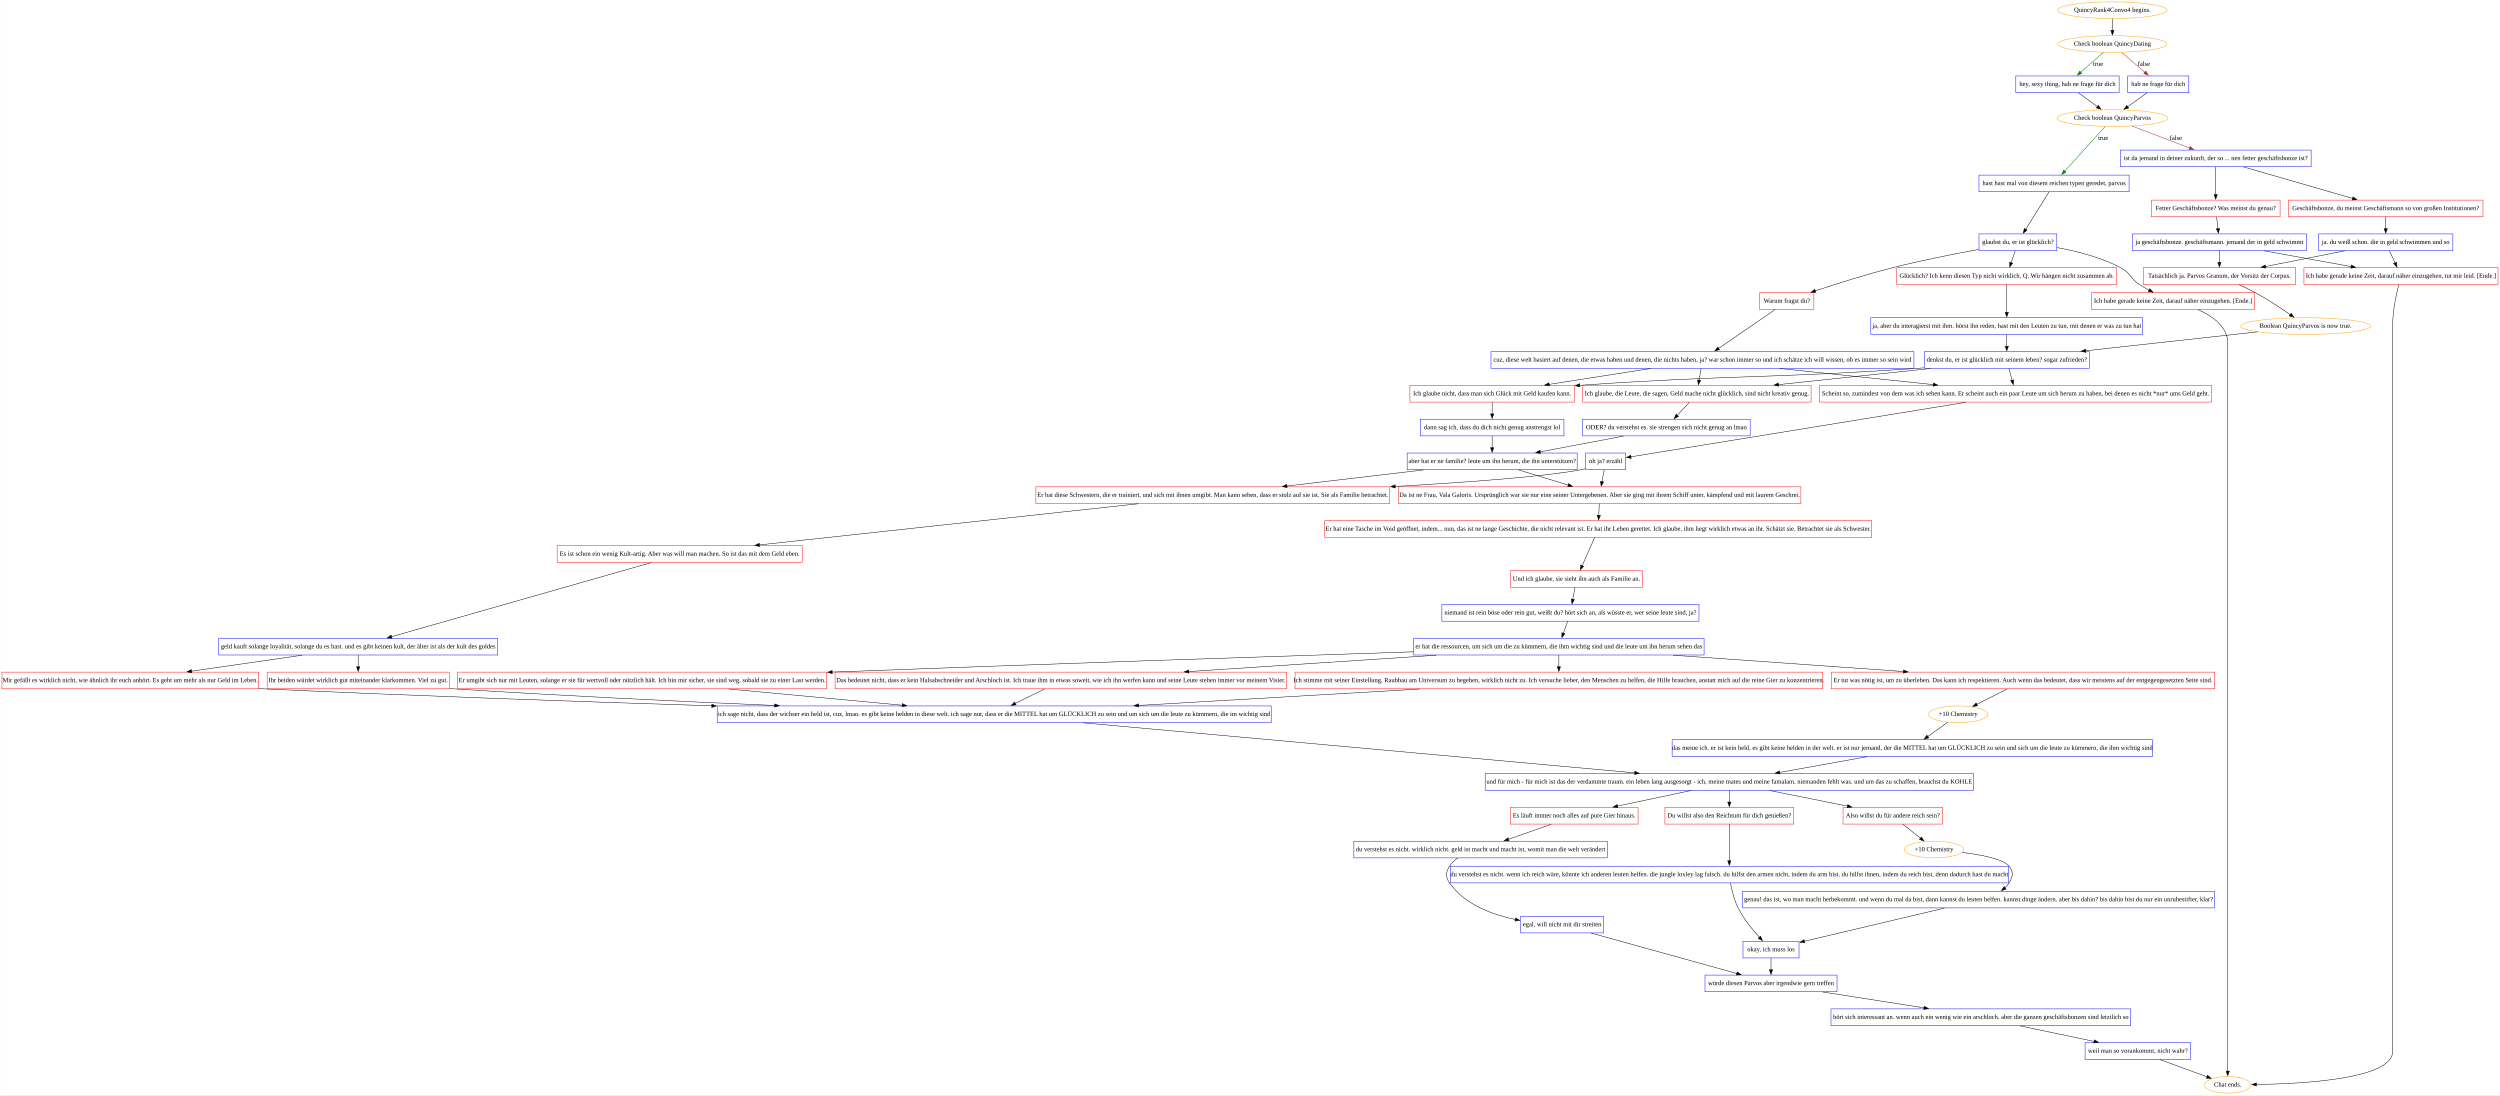
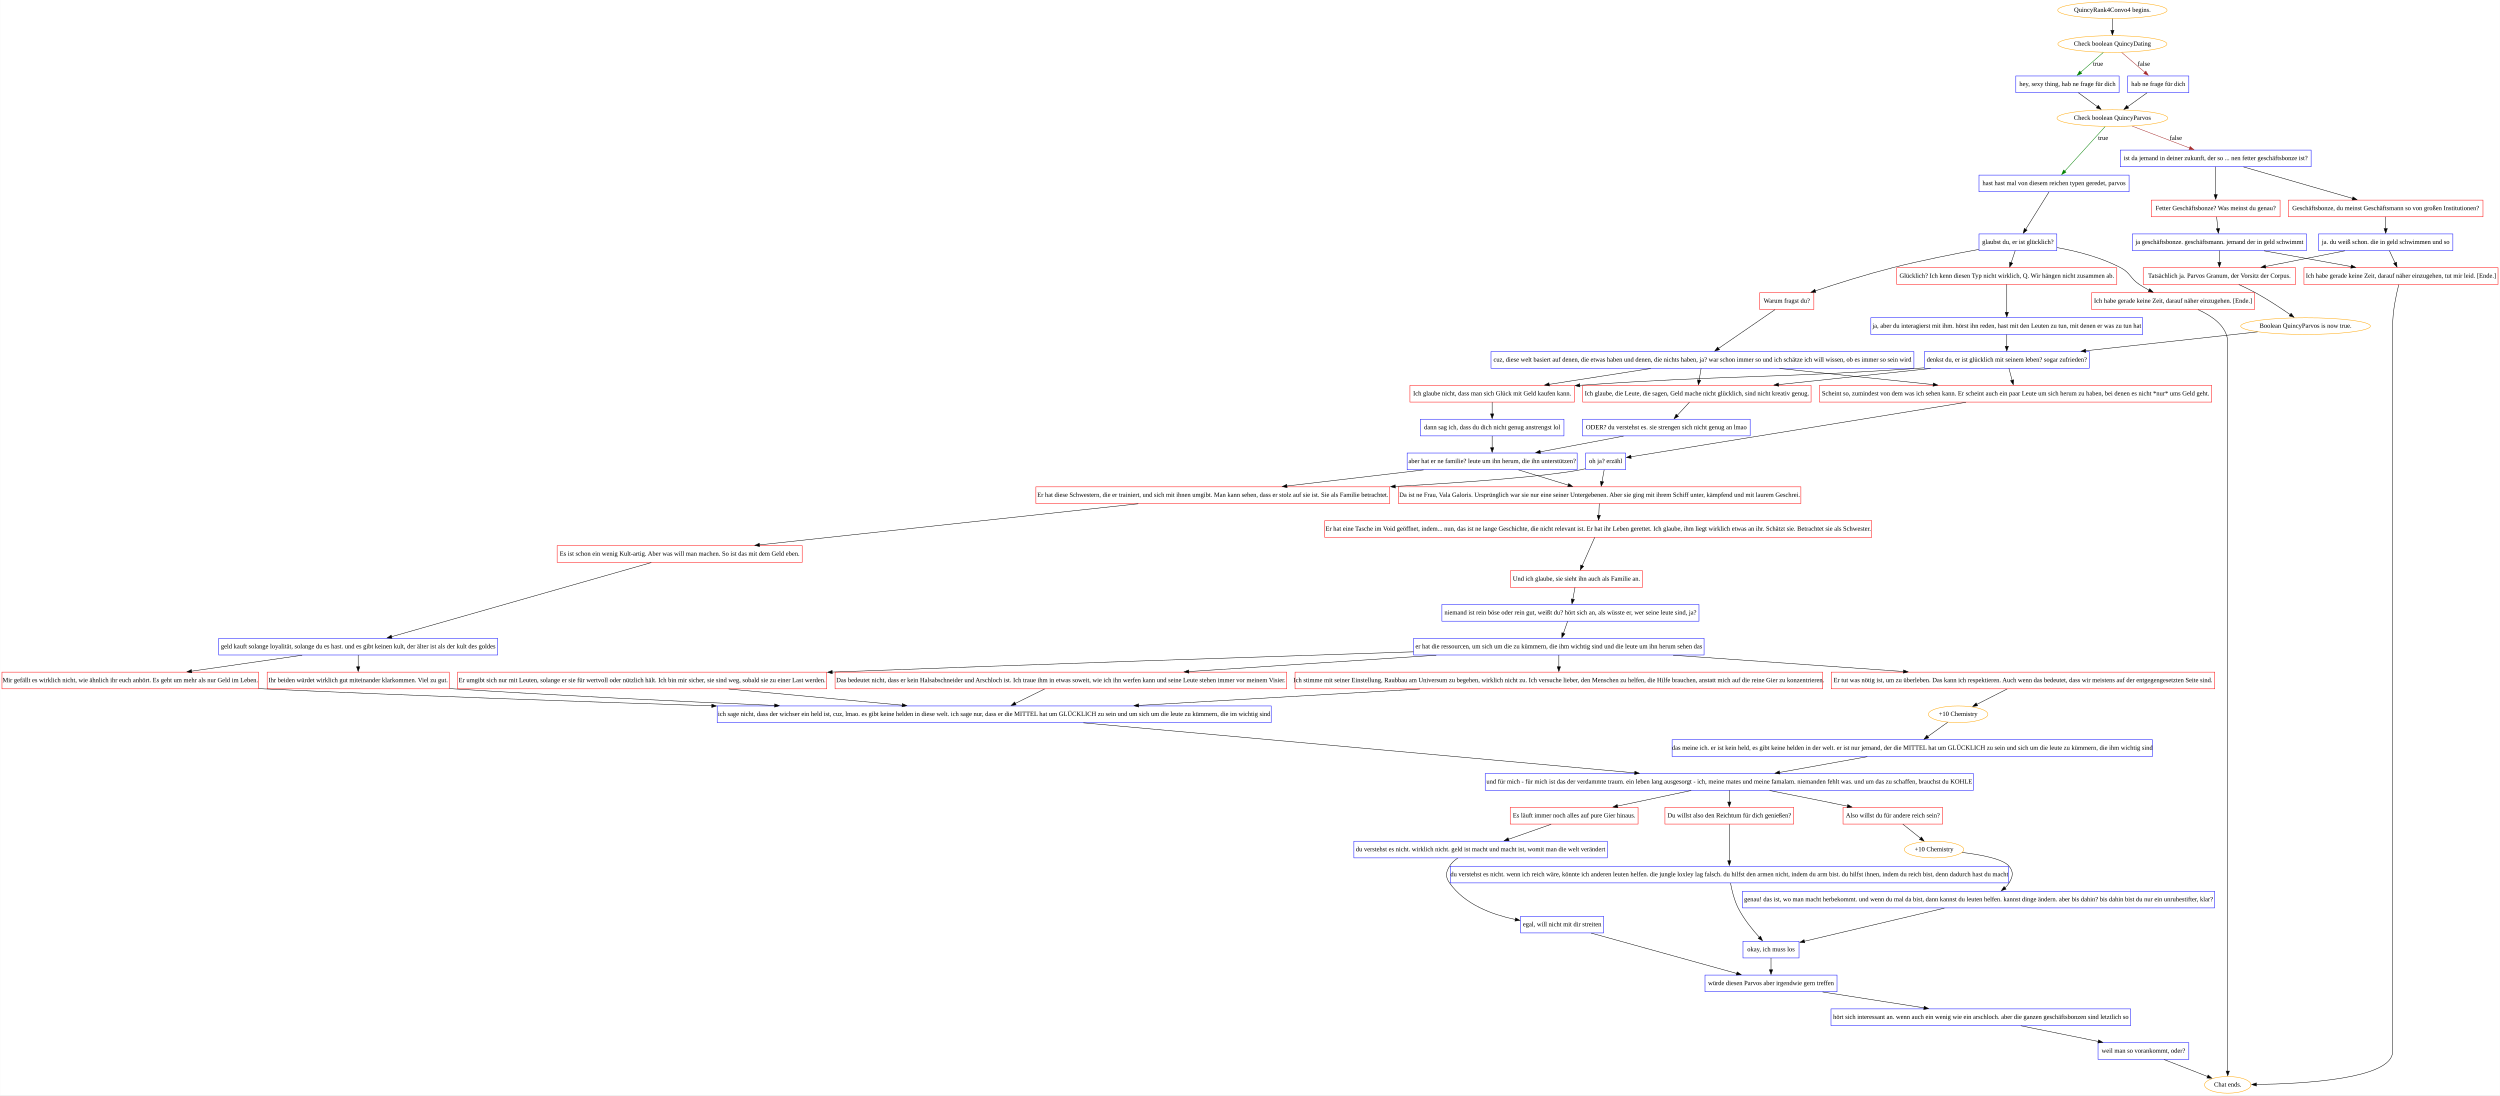
<svg xmlns="http://www.w3.org/2000/svg" width="5397pt" height="2364pt" viewBox="0.00 0.00 5396.50 2364.00">
  <g id="graph0" class="graph" transform="scale(1 1) rotate(0) translate(4 2360)">
    <polygon fill="white" stroke="none" points="-4,4 -4,-2360 5392.5,-2360 5392.5,4 -4,4" />
    <g id="node1" class="node">
      <ellipse fill="none" stroke="orange" cx="4556" cy="-2338" rx="118.08" ry="18" />
      <text text-anchor="middle" x="4556" y="-2334.3" font-family="Times New Roman,serif" font-size="14.00">QuincyRank4Convo4 begins.</text>
    </g>
    <g id="node2" class="node">
      <ellipse fill="none" stroke="orange" cx="4556" cy="-2265" rx="117.78" ry="18" />
      <text text-anchor="middle" x="4556" y="-2261.3" font-family="Times New Roman,serif" font-size="14.00">Check boolean QuincyDating</text>
    </g>
    <g id="edge1" class="edge">
      <path fill="none" stroke="black" d="M4556,-2319.81C4556,-2312.23 4556,-2303.1 4556,-2294.54" />
      <polygon fill="black" stroke="black" points="4559.5,-2294.54 4556,-2284.54 4552.5,-2294.54 4559.5,-2294.54" />
    </g>
    <g id="node3" class="node">
      <polygon fill="none" stroke="blue" points="4570.5,-2196 4347.5,-2196 4347.5,-2160 4570.5,-2160 4570.5,-2196" />
      <text text-anchor="middle" x="4459" y="-2174.3" font-family="Times New Roman,serif" font-size="14.00">hey, sexy thing, hab ne frage für dich</text>
    </g>
    <g id="edge2" class="edge">
      <path fill="none" stroke="green" d="M4536.37,-2246.8C4522.26,-2234.44 4503.04,-2217.59 4487.28,-2203.78" />
      <polygon fill="green" stroke="green" points="4489.9,-2201.42 4480.07,-2197.46 4485.29,-2206.69 4489.9,-2201.42" />
      <text text-anchor="middle" x="4525" y="-2217.8" font-family="Times New Roman,serif" font-size="14.00">true</text>
    </g>
    <g id="node4" class="node">
      <polygon fill="none" stroke="blue" points="4721,-2196 4589,-2196 4589,-2160 4721,-2160 4721,-2196" />
      <text text-anchor="middle" x="4655" y="-2174.3" font-family="Times New Roman,serif" font-size="14.00">hab ne frage für dich</text>
    </g>
    <g id="edge3" class="edge">
      <path fill="none" stroke="brown" d="M4576.03,-2246.8C4590.43,-2234.44 4610.06,-2217.59 4626.14,-2203.78" />
      <polygon fill="brown" stroke="brown" points="4628.2,-2206.62 4633.51,-2197.45 4623.64,-2201.31 4628.2,-2206.62" />
      <text text-anchor="middle" x="4624" y="-2217.8" font-family="Times New Roman,serif" font-size="14.00">false</text>
    </g>
    <g id="node5" class="node">
      <ellipse fill="none" stroke="orange" cx="4556" cy="-2105" rx="119.68" ry="18" />
      <text text-anchor="middle" x="4556" y="-2101.3" font-family="Times New Roman,serif" font-size="14.00">Check boolean QuincyParvos</text>
    </g>
    <g id="edge4" class="edge">
      <path fill="none" stroke="black" d="M4482.48,-2159.81C4494.87,-2150.74 4510.26,-2139.48 4523.76,-2129.6" />
      <polygon fill="black" stroke="black" points="4525.51,-2132.65 4531.51,-2123.92 4521.38,-2127 4525.51,-2132.65" />
    </g>
    <g id="edge5" class="edge">
      <path fill="none" stroke="black" d="M4630.78,-2159.63C4618.13,-2150.56 4602.47,-2139.33 4588.75,-2129.49" />
      <polygon fill="black" stroke="black" points="4591.02,-2126.81 4580.86,-2123.83 4586.94,-2132.5 4591.02,-2126.81" />
    </g>
    <g id="node6" class="node">
      <polygon fill="none" stroke="blue" points="4592,-1982 4268,-1982 4268,-1946 4592,-1946 4592,-1982" />
      <text text-anchor="middle" x="4430" y="-1960.3" font-family="Times New Roman,serif" font-size="14.00">hast hast mal von diesem reichen typen geredet, parvos</text>
    </g>
    <g id="edge6" class="edge">
      <path fill="none" stroke="green" d="M4540.3,-2086.68C4518.39,-2062.51 4478.51,-2018.51 4453.18,-1990.57" />
      <polygon fill="green" stroke="green" points="4455.83,-1988.28 4446.52,-1983.23 4450.64,-1992.99 4455.83,-1988.28" />
      <text text-anchor="middle" x="4536" y="-2057.8" font-family="Times New Roman,serif" font-size="14.00">true</text>
    </g>
    <g id="node7" class="node">
      <polygon fill="none" stroke="blue" points="4985,-2036 4573,-2036 4573,-2000 4985,-2000 4985,-2036" />
      <text text-anchor="middle" x="4779" y="-2014.3" font-family="Times New Roman,serif" font-size="14.00">ist da jemand in deiner zukunft, der so ... nen fetter geschäftsbonze ist?</text>
    </g>
    <g id="edge7" class="edge">
      <path fill="none" stroke="brown" d="M4598.73,-2087.71C4633.99,-2074.27 4684.3,-2055.1 4722.82,-2040.42" />
      <polygon fill="brown" stroke="brown" points="4723.83,-2043.77 4731.93,-2036.94 4721.34,-2037.23 4723.83,-2043.77" />
      <text text-anchor="middle" x="4693" y="-2057.8" font-family="Times New Roman,serif" font-size="14.00">false</text>
    </g>
    <g id="node8" class="node">
      <polygon fill="none" stroke="blue" points="4436,-1855 4268,-1855 4268,-1819 4436,-1819 4436,-1855" />
      <text text-anchor="middle" x="4352" y="-1833.3" font-family="Times New Roman,serif" font-size="14.00">glaubst du, er ist glücklich?</text>
    </g>
    <g id="edge8" class="edge">
      <path fill="none" stroke="black" d="M4419.15,-1945.62C4406.12,-1924.72 4384.08,-1889.42 4368.83,-1864.97" />
      <polygon fill="black" stroke="black" points="4371.82,-1863.15 4363.55,-1856.52 4365.88,-1866.85 4371.82,-1863.15" />
    </g>
    <g id="node9" class="node">
      <polygon fill="none" stroke="red" points="4918,-1928 4640,-1928 4640,-1892 4918,-1892 4918,-1928" />
      <text text-anchor="middle" x="4779" y="-1906.3" font-family="Times New Roman,serif" font-size="14.00">Fetter Geschäftsbonze? Was meinst du genau?</text>
    </g>
    <g id="edge9" class="edge">
      <path fill="none" stroke="black" d="M4779,-1999.97C4779,-1983.76 4779,-1959.06 4779,-1939.79" />
      <polygon fill="black" stroke="black" points="4782.5,-1939.85 4779,-1929.85 4775.5,-1939.85 4782.5,-1939.85" />
    </g>
    <g id="node10" class="node">
      <polygon fill="none" stroke="red" points="5356,-1928 4936,-1928 4936,-1892 5356,-1892 5356,-1928" />
      <text text-anchor="middle" x="5146" y="-1906.3" font-family="Times New Roman,serif" font-size="14.00">Geschäftsbonze, du meinst Geschäftsmann so von großen Institutionen?</text>
    </g>
    <g id="edge10" class="edge">
      <path fill="none" stroke="black" d="M4839.19,-1999.61C4903.76,-1980.97 5006.24,-1951.37 5074.77,-1931.57" />
      <polygon fill="black" stroke="black" points="5075.38,-1935.04 5084.02,-1928.9 5073.44,-1928.32 5075.38,-1935.04" />
    </g>
    <g id="node11" class="node">
      <polygon fill="none" stroke="red" points="4565.5,-1782 4090.5,-1782 4090.5,-1746 4565.5,-1746 4565.5,-1782" />
      <text text-anchor="middle" x="4328" y="-1760.3" font-family="Times New Roman,serif" font-size="14.00">Glücklich? Ich kenn diesen Typ nicht wirklich, Q. Wir hängen nicht zusammen ab.</text>
    </g>
    <g id="edge11" class="edge">
      <path fill="none" stroke="black" d="M4346.19,-1818.81C4343.54,-1810.96 4340.33,-1801.47 4337.35,-1792.66" />
      <polygon fill="black" stroke="black" points="4340.76,-1791.82 4334.24,-1783.46 4334.13,-1794.06 4340.76,-1791.82" />
    </g>
    <g id="node12" class="node">
      <polygon fill="none" stroke="red" points="3911.5,-1728 3794.5,-1728 3794.5,-1692 3911.5,-1692 3911.5,-1728" />
      <text text-anchor="middle" x="3853" y="-1706.3" font-family="Times New Roman,serif" font-size="14.00">Warum fragst du?</text>
    </g>
    <g id="edge12" class="edge">
      <path fill="none" stroke="black" d="M4267.56,-1821.54C4213.83,-1811.75 4142.95,-1797.77 4081,-1782 4024.03,-1767.5 3960.21,-1747.27 3914.62,-1732.12" />
      <polygon fill="black" stroke="black" points="3915.75,-1728.81 3905.16,-1728.96 3913.54,-1735.45 3915.75,-1728.81" />
    </g>
    <g id="node13" class="node">
      <polygon fill="none" stroke="red" points="4863,-1728 4511,-1728 4511,-1692 4863,-1692 4863,-1728" />
      <text text-anchor="middle" x="4687" y="-1706.3" font-family="Times New Roman,serif" font-size="14.00">Ich habe gerade keine Zeit, darauf näher einzugehen. [Ende.]</text>
    </g>
    <g id="edge13" class="edge">
      <path fill="none" stroke="black" d="M4436.42,-1825.53C4479.42,-1817.75 4531.47,-1804.45 4574,-1782 4595.15,-1770.83 4594.13,-1759.31 4614,-1746 4620.59,-1741.59 4627.82,-1737.42 4635.09,-1733.61" />
      <polygon fill="black" stroke="black" points="4636.61,-1736.76 4643.97,-1729.14 4633.47,-1730.5 4636.61,-1736.76" />
    </g>
    <g id="node14" class="node">
      <polygon fill="none" stroke="blue" points="4975,-1855 4599,-1855 4599,-1819 4975,-1819 4975,-1855" />
      <text text-anchor="middle" x="4787" y="-1833.3" font-family="Times New Roman,serif" font-size="14.00">ja geschäftsbonze. geschäftsmann. jemand der in geld schwimmt</text>
    </g>
    <g id="edge14" class="edge">
      <path fill="none" stroke="black" d="M4780.94,-1891.81C4781.8,-1884.14 4782.84,-1874.89 4783.82,-1866.24" />
      <polygon fill="black" stroke="black" points="4787.27,-1866.86 4784.91,-1856.53 4780.31,-1866.08 4787.27,-1866.86" />
    </g>
    <g id="node15" class="node">
      <polygon fill="none" stroke="blue" points="5291,-1855 5001,-1855 5001,-1819 5291,-1819 5291,-1855" />
      <text text-anchor="middle" x="5146" y="-1833.3" font-family="Times New Roman,serif" font-size="14.00">ja. du weiß schon. die in geld schwimmen und so</text>
    </g>
    <g id="edge15" class="edge">
      <path fill="none" stroke="black" d="M5146,-1891.81C5146,-1884.23 5146,-1875.1 5146,-1866.54" />
      <polygon fill="black" stroke="black" points="5149.5,-1866.54 5146,-1856.54 5142.5,-1866.54 5149.5,-1866.54" />
    </g>
    <g id="node16" class="node">
      <polygon fill="none" stroke="blue" points="4621.5,-1674 4034.5,-1674 4034.5,-1638 4621.5,-1638 4621.5,-1674" />
      <text text-anchor="middle" x="4328" y="-1652.3" font-family="Times New Roman,serif" font-size="14.00">ja, aber du interagierst mit ihm. hörst ihn reden, hast mit den Leuten zu tun, mit denen er was zu tun hat</text>
    </g>
    <g id="edge16" class="edge">
      <path fill="none" stroke="black" d="M4328,-1745.97C4328,-1729.76 4328,-1705.06 4328,-1685.79" />
      <polygon fill="black" stroke="black" points="4331.5,-1685.85 4328,-1675.85 4324.5,-1685.85 4331.5,-1685.85" />
    </g>
    <g id="node17" class="node">
      <polygon fill="none" stroke="blue" points="4127.5,-1601 3214.5,-1601 3214.5,-1565 4127.5,-1565 4127.5,-1601" />
      <text text-anchor="middle" x="3671" y="-1579.3" font-family="Times New Roman,serif" font-size="14.00">cuz, diese welt basiert auf denen, die etwas haben und denen, die nichts haben, ja? war schon immer so und ich schätze ich will wissen, ob es immer so sein wird</text>
    </g>
    <g id="edge17" class="edge">
      <path fill="none" stroke="black" d="M3827.69,-1691.62C3795.86,-1669.76 3741.07,-1632.13 3705.45,-1607.66" />
      <polygon fill="black" stroke="black" points="3707.86,-1605.07 3697.63,-1602.29 3703.89,-1610.84 3707.86,-1605.07" />
    </g>
    <g id="node18" class="node">
      <ellipse fill="none" stroke="orange" cx="4805" cy="-18" rx="50.09" ry="18" />
      <text text-anchor="middle" x="4805" y="-14.3" font-family="Times New Roman,serif" font-size="14.00">Chat ends.</text>
    </g>
    <g id="edge18" class="edge">
      <path fill="none" stroke="black" d="M4740.82,-1691.52C4771.94,-1677.67 4805,-1654.77 4805,-1620 4805,-1620 4805,-1620 4805,-90 4805,-76.08 4805,-60.63 4805,-47.7" />
      <polygon fill="black" stroke="black" points="4808.5,-47.73 4805,-37.73 4801.5,-47.73 4808.5,-47.73" />
    </g>
    <g id="node19" class="node">
      <polygon fill="none" stroke="red" points="4951.5,-1782 4622.5,-1782 4622.5,-1746 4951.5,-1746 4951.5,-1782" />
      <text text-anchor="middle" x="4787" y="-1760.3" font-family="Times New Roman,serif" font-size="14.00">Tatsächlich ja. Parvos Granum, der Vorsitz der Corpus.</text>
    </g>
    <g id="edge19" class="edge">
      <path fill="none" stroke="black" d="M4787,-1818.81C4787,-1811.23 4787,-1802.1 4787,-1793.54" />
      <polygon fill="black" stroke="black" points="4790.5,-1793.54 4787,-1783.54 4783.5,-1793.54 4790.5,-1793.54" />
    </g>
    <g id="node20" class="node">
      <polygon fill="none" stroke="red" points="5388.5,-1782 4969.5,-1782 4969.5,-1746 5388.5,-1746 5388.5,-1782" />
      <text text-anchor="middle" x="5179" y="-1760.3" font-family="Times New Roman,serif" font-size="14.00">Ich habe gerade keine Zeit, darauf näher einzugehen, tut mir leid. [Ende.]</text>
    </g>
    <g id="edge20" class="edge">
      <path fill="none" stroke="black" d="M4883.4,-1818.54C4940.37,-1808.22 5012.62,-1795.13 5071.44,-1784.48" />
      <polygon fill="black" stroke="black" points="5071.93,-1787.95 5081.15,-1782.72 5070.68,-1781.06 5071.93,-1787.95" />
    </g>
    <g id="edge21" class="edge">
      <path fill="none" stroke="black" d="M5057.72,-1818.54C5005.87,-1808.29 4940.19,-1795.3 4886.51,-1784.68" />
      <polygon fill="black" stroke="black" points="4887.22,-1781.25 4876.74,-1782.75 4885.87,-1788.12 4887.22,-1781.25" />
    </g>
    <g id="edge22" class="edge">
      <path fill="none" stroke="black" d="M5153.99,-1818.81C5157.68,-1810.88 5162.15,-1801.26 5166.28,-1792.36" />
      <polygon fill="black" stroke="black" points="5169.41,-1793.94 5170.45,-1783.4 5163.06,-1790.99 5169.41,-1793.94" />
    </g>
    <g id="node21" class="node">
      <polygon fill="none" stroke="blue" points="4506,-1601 4150,-1601 4150,-1565 4506,-1565 4506,-1601" />
      <text text-anchor="middle" x="4328" y="-1579.3" font-family="Times New Roman,serif" font-size="14.00">denkst du, er ist glücklich mit seinem leben? sogar zufrieden?</text>
    </g>
    <g id="edge23" class="edge">
      <path fill="none" stroke="black" d="M4328,-1637.81C4328,-1630.23 4328,-1621.1 4328,-1612.54" />
      <polygon fill="black" stroke="black" points="4331.5,-1612.54 4328,-1602.54 4324.5,-1612.54 4331.5,-1612.54" />
    </g>
    <g id="node22" class="node">
      <polygon fill="none" stroke="red" points="3394.5,-1528 3039.5,-1528 3039.5,-1492 3394.5,-1492 3394.5,-1528" />
      <text text-anchor="middle" x="3217" y="-1506.3" font-family="Times New Roman,serif" font-size="14.00">Ich glaube nicht, dass man sich Glück mit Geld kaufen kann.</text>
    </g>
    <g id="edge24" class="edge">
      <path fill="none" stroke="black" d="M3559.36,-1564.54C3492.83,-1554.14 3408.3,-1540.92 3339.88,-1530.22" />
      <polygon fill="black" stroke="black" points="3340.52,-1526.77 3330.1,-1528.69 3339.44,-1533.69 3340.52,-1526.77" />
    </g>
    <g id="node23" class="node">
      <polygon fill="none" stroke="red" points="3905.5,-1528 3412.5,-1528 3412.5,-1492 3905.5,-1492 3905.5,-1528" />
      <text text-anchor="middle" x="3659" y="-1506.3" font-family="Times New Roman,serif" font-size="14.00">Ich glaube, die Leute, die sagen, Geld mache nicht glücklich, sind nicht kreativ genug.</text>
    </g>
    <g id="edge25" class="edge">
      <path fill="none" stroke="black" d="M3668.1,-1564.81C3666.8,-1557.14 3665.24,-1547.89 3663.77,-1539.24" />
      <polygon fill="black" stroke="black" points="3667.25,-1538.8 3662.13,-1529.52 3660.35,-1539.96 3667.25,-1538.8" />
    </g>
    <g id="node24" class="node">
      <polygon fill="none" stroke="red" points="4770.5,-1528 3923.5,-1528 3923.5,-1492 4770.5,-1492 4770.5,-1528" />
      <text text-anchor="middle" x="4347" y="-1506.3" font-family="Times New Roman,serif" font-size="14.00">Scheint so, zumindest von dem was ich sehen kann. Er scheint auch ein paar Leute um sich herum zu haben, bei denen es nicht *nur* ums Geld geht.</text>
    </g>
    <g id="edge26" class="edge">
      <path fill="none" stroke="black" d="M3837.23,-1564.54C3937.94,-1553.96 4066.34,-1540.48 4169.09,-1529.69" />
      <polygon fill="black" stroke="black" points="4169.44,-1533.17 4179.02,-1528.64 4168.71,-1526.21 4169.44,-1533.17" />
    </g>
    <g id="node25" class="node">
      <ellipse fill="none" stroke="orange" cx="4973" cy="-1656" rx="139.98" ry="18" />
      <text text-anchor="middle" x="4973" y="-1652.3" font-family="Times New Roman,serif" font-size="14.00">Boolean QuincyParvos is now true.</text>
    </g>
    <g id="edge27" class="edge">
      <path fill="none" stroke="black" d="M4828.89,-1745.68C4840.75,-1740.38 4853.55,-1734.28 4865,-1728 4890.99,-1713.75 4918.91,-1695.3 4939.85,-1680.78" />
      <polygon fill="black" stroke="black" points="4941.81,-1683.68 4948,-1675.08 4937.8,-1677.95 4941.81,-1683.68" />
    </g>
    <g id="edge28" class="edge">
      <path fill="none" stroke="black" d="M5174.18,-1745.52C5168.84,-1724.64 5161,-1688.55 5161,-1657 5161,-1657 5161,-1657 5161,-90 5161,-30.68 4968.51,-20.21 4866.61,-18.82" />
      <polygon fill="black" stroke="black" points="4866.8,-15.32 4856.76,-18.72 4866.73,-22.32 4866.8,-15.32" />
    </g>
    <g id="edge29" class="edge">
      <path fill="none" stroke="black" d="M4149.59,-1565.9C4145.35,-1565.59 4141.15,-1565.29 4137,-1565 3814.81,-1542.55 3730.7,-1550.9 3405.85,-1528.18" />
      <polygon fill="black" stroke="black" points="3406.42,-1524.72 3396.2,-1527.5 3405.93,-1531.7 3406.42,-1524.72" />
    </g>
    <g id="edge30" class="edge">
      <path fill="none" stroke="black" d="M4163.49,-1564.54C4063.83,-1553.96 3936.75,-1540.48 3835.07,-1529.69" />
      <polygon fill="black" stroke="black" points="3835.57,-1526.22 3825.25,-1528.64 3834.83,-1533.18 3835.57,-1526.22" />
    </g>
    <g id="edge31" class="edge">
      <path fill="none" stroke="black" d="M4332.6,-1564.81C4334.68,-1557.05 4337.18,-1547.68 4339.52,-1538.95" />
      <polygon fill="black" stroke="black" points="4342.85,-1540.06 4342.05,-1529.49 4336.09,-1538.25 4342.85,-1540.06" />
    </g>
    <g id="node26" class="node">
      <polygon fill="none" stroke="blue" points="3372,-1455 3062,-1455 3062,-1419 3372,-1419 3372,-1455" />
      <text text-anchor="middle" x="3217" y="-1433.3" font-family="Times New Roman,serif" font-size="14.00">dann sag ich, dass du dich nicht genug anstrengst lol</text>
    </g>
    <g id="edge32" class="edge">
      <path fill="none" stroke="black" d="M3217,-1491.81C3217,-1484.23 3217,-1475.1 3217,-1466.54" />
      <polygon fill="black" stroke="black" points="3220.5,-1466.54 3217,-1456.54 3213.5,-1466.54 3220.5,-1466.54" />
    </g>
    <g id="node27" class="node">
      <polygon fill="none" stroke="blue" points="3774,-1455 3412,-1455 3412,-1419 3774,-1419 3774,-1455" />
      <text text-anchor="middle" x="3593" y="-1433.3" font-family="Times New Roman,serif" font-size="14.00">ODER? du verstehst es. sie strengen sich nicht genug an lmao</text>
    </g>
    <g id="edge33" class="edge">
      <path fill="none" stroke="black" d="M3643.02,-1491.81C3635.08,-1483.27 3625.32,-1472.77 3616.54,-1463.32" />
      <polygon fill="black" stroke="black" points="3619.23,-1461.08 3609.86,-1456.14 3614.11,-1465.84 3619.23,-1461.08" />
    </g>
    <g id="node28" class="node">
      <polygon fill="none" stroke="blue" points="3505,-1382 3419,-1382 3419,-1346 3505,-1346 3505,-1382" />
      <text text-anchor="middle" x="3462" y="-1360.3" font-family="Times New Roman,serif" font-size="14.00">oh ja? erzähl</text>
    </g>
    <g id="edge34" class="edge">
      <path fill="none" stroke="black" d="M4239.81,-1491.56C4049.61,-1460.61 3659.63,-1397.16 3516.36,-1373.84" />
      <polygon fill="black" stroke="black" points="3517.2,-1370.44 3506.76,-1372.28 3516.07,-1377.34 3517.2,-1370.44" />
    </g>
    <g id="edge35" class="edge">
      <path fill="none" stroke="black" d="M4869.37,-1643.59C4769.33,-1632.58 4616.08,-1615.71 4498.13,-1602.73" />
      <polygon fill="black" stroke="black" points="4498.66,-1599.26 4488.33,-1601.65 4497.89,-1606.22 4498.66,-1599.26" />
    </g>
    <g id="node29" class="node">
      <polygon fill="none" stroke="blue" points="3400.5,-1382 3033.5,-1382 3033.5,-1346 3400.5,-1346 3400.5,-1382" />
      <text text-anchor="middle" x="3217" y="-1360.3" font-family="Times New Roman,serif" font-size="14.00">aber hat er ne familie? leute um ihn herum, die ihn unterstützen?</text>
    </g>
    <g id="edge36" class="edge">
      <path fill="none" stroke="black" d="M3217,-1418.81C3217,-1411.23 3217,-1402.1 3217,-1393.54" />
      <polygon fill="black" stroke="black" points="3220.5,-1393.54 3217,-1383.54 3213.5,-1393.54 3220.5,-1393.54" />
    </g>
    <g id="edge37" class="edge">
      <path fill="none" stroke="black" d="M3500.54,-1418.54C3446.01,-1408.24 3376.87,-1395.19 3320.52,-1384.55" />
      <polygon fill="black" stroke="black" points="3321.39,-1381.15 3310.92,-1382.73 3320.09,-1388.03 3321.39,-1381.15" />
    </g>
    <g id="node30" class="node">
      <polygon fill="none" stroke="red" points="3883.5,-1309 3014.5,-1309 3014.5,-1273 3883.5,-1273 3883.5,-1309" />
      <text text-anchor="middle" x="3449" y="-1287.3" font-family="Times New Roman,serif" font-size="14.00">Da ist ne Frau, Vala Galoris. Ursprünglich war sie nur eine seiner Untergebenen. Aber sie ging mit ihrem Schiff unter, kämpfend und mit laurem Geschrei.</text>
    </g>
    <g id="edge38" class="edge">
      <path fill="none" stroke="black" d="M3458.85,-1345.81C3457.45,-1338.14 3455.75,-1328.89 3454.17,-1320.24" />
      <polygon fill="black" stroke="black" points="3457.63,-1319.72 3452.39,-1310.52 3450.75,-1320.98 3457.63,-1319.72" />
    </g>
    <g id="node31" class="node">
      <polygon fill="none" stroke="red" points="2996,-1309 2232,-1309 2232,-1273 2996,-1273 2996,-1309" />
      <text text-anchor="middle" x="2614" y="-1287.3" font-family="Times New Roman,serif" font-size="14.00">Er hat diese Schwestern, die er trainiert, und sich mit ihnen umgibt. Man kann sehen, dass er stolz auf sie ist. Sie als Familie betrachtet.</text>
    </g>
    <g id="edge39" class="edge">
      <path fill="none" stroke="black" d="M3418.54,-1348.14C3415.34,-1347.33 3412.13,-1346.6 3409,-1346 3332,-1331.26 3167.34,-1318.99 3007.75,-1309.89" />
      <polygon fill="black" stroke="black" points="3007.96,-1306.39 2997.78,-1309.32 3007.56,-1313.38 3007.96,-1306.39" />
    </g>
    <g id="edge40" class="edge">
      <path fill="none" stroke="black" d="M3274.05,-1345.54C3306.5,-1335.61 3347.32,-1323.12 3381.37,-1312.7" />
      <polygon fill="black" stroke="black" points="3382.18,-1316.11 3390.72,-1309.83 3380.14,-1309.41 3382.18,-1316.11" />
    </g>
    <g id="edge41" class="edge">
      <path fill="none" stroke="black" d="M3068.72,-1345.54C2979.25,-1335.01 2865.28,-1321.59 2773.82,-1310.82" />
      <polygon fill="black" stroke="black" points="2774.34,-1307.35 2764,-1309.66 2773.52,-1314.31 2774.34,-1307.35" />
    </g>
    <g id="node32" class="node">
      <polygon fill="none" stroke="red" points="4036.5,-1236 2855.5,-1236 2855.5,-1200 4036.5,-1200 4036.5,-1236" />
      <text text-anchor="middle" x="3446" y="-1214.3" font-family="Times New Roman,serif" font-size="14.00">Er hat eine Tasche im Void geöffnet, indem... nun, das ist ne lange Geschichte, die nicht relevant ist. Er hat ihr Leben gerettet. Ich glaube, ihm liegt wirklich etwas an ihr. Schätzt sie. Betrachtet sie als Schwester.</text>
    </g>
    <g id="edge42" class="edge">
      <path fill="none" stroke="black" d="M3448.27,-1272.81C3447.95,-1265.14 3447.56,-1255.89 3447.19,-1247.24" />
      <polygon fill="black" stroke="black" points="3450.7,-1247.38 3446.78,-1237.54 3443.71,-1247.68 3450.7,-1247.38" />
    </g>
    <g id="node33" class="node">
      <polygon fill="none" stroke="red" points="1727.5,-1182 1198.5,-1182 1198.5,-1146 1727.5,-1146 1727.5,-1182" />
      <text text-anchor="middle" x="1463" y="-1160.3" font-family="Times New Roman,serif" font-size="14.00">Es ist schon ein wenig Kult-artig. Aber was will man machen. So ist das mit dem Geld eben.</text>
    </g>
    <g id="edge43" class="edge">
      <path fill="none" stroke="black" d="M2453.05,-1272.52C2237.41,-1249.1 1856.29,-1207.71 1635.11,-1183.69" />
      <polygon fill="black" stroke="black" points="1635.54,-1180.22 1625.22,-1182.62 1634.79,-1187.18 1635.54,-1180.22" />
    </g>
    <g id="node34" class="node">
      <polygon fill="none" stroke="red" points="3541.5,-1128 3256.5,-1128 3256.5,-1092 3541.5,-1092 3541.5,-1128" />
      <text text-anchor="middle" x="3399" y="-1106.3" font-family="Times New Roman,serif" font-size="14.00">Und ich glaube, sie sieht ihn auch als Familie an.</text>
    </g>
    <g id="edge44" class="edge">
      <path fill="none" stroke="black" d="M3438.45,-1199.97C3431.13,-1183.45 3419.89,-1158.12 3411.28,-1138.7" />
      <polygon fill="black" stroke="black" points="3414.56,-1137.45 3407.3,-1129.72 3408.16,-1140.28 3414.56,-1137.45" />
    </g>
    <g id="node35" class="node">
      <polygon fill="none" stroke="blue" points="1070,-982 468,-982 468,-946 1070,-946 1070,-982" />
      <text text-anchor="middle" x="769" y="-960.3" font-family="Times New Roman,serif" font-size="14.00">geld kauft solange loyalität, solange du es hast. und es gibt keinen kult, der älter ist als der kult des goldes</text>
    </g>
    <g id="edge45" class="edge">
      <path fill="none" stroke="black" d="M1401.72,-1145.52C1273.52,-1108.94 977.61,-1024.52 840.78,-985.48" />
      <polygon fill="black" stroke="black" points="842.05,-982.2 831.48,-982.82 840.13,-988.93 842.05,-982.2" />
    </g>
    <g id="node36" class="node">
      <polygon fill="none" stroke="blue" points="3663.5,-1055 3108.5,-1055 3108.5,-1019 3663.5,-1019 3663.5,-1055" />
      <text text-anchor="middle" x="3386" y="-1033.3" font-family="Times New Roman,serif" font-size="14.00">niemand ist rein böse oder rein gut, weißt du? hört sich an, als wüsste er, wer seine leute sind, ja?</text>
    </g>
    <g id="edge46" class="edge">
      <path fill="none" stroke="black" d="M3395.85,-1091.81C3394.45,-1084.14 3392.75,-1074.89 3391.17,-1066.24" />
      <polygon fill="black" stroke="black" points="3394.63,-1065.72 3389.39,-1056.52 3387.75,-1066.98 3394.63,-1065.72" />
    </g>
    <g id="node37" class="node">
      <polygon fill="none" stroke="red" points="554,-909 0,-909 0,-873 554,-873 554,-909" />
      <text text-anchor="middle" x="277" y="-887.3" font-family="Times New Roman,serif" font-size="14.00">Mir gefällt es wirklich nicht, wie ähnlich ihr euch anhört. Es geht um mehr als nur Geld im Leben.</text>
    </g>
    <g id="edge47" class="edge">
      <path fill="none" stroke="black" d="M648.01,-945.54C575.62,-935.09 483.55,-921.81 409.24,-911.08" />
      <polygon fill="black" stroke="black" points="409.84,-907.63 399.44,-909.67 408.84,-914.56 409.84,-907.63" />
    </g>
    <g id="node38" class="node">
      <polygon fill="none" stroke="red" points="965.5,-909 572.5,-909 572.5,-873 965.5,-873 965.5,-909" />
      <text text-anchor="middle" x="769" y="-887.3" font-family="Times New Roman,serif" font-size="14.00">Ihr beiden würdet wirklich gut miteinander klarkommen. Viel zu gut.</text>
    </g>
    <g id="edge48" class="edge">
      <path fill="none" stroke="black" d="M769,-945.81C769,-938.23 769,-929.1 769,-920.54" />
      <polygon fill="black" stroke="black" points="772.5,-920.54 769,-910.54 765.5,-920.54 772.5,-920.54" />
    </g>
    <g id="node39" class="node">
      <polygon fill="none" stroke="blue" points="3674.5,-982 3047.5,-982 3047.5,-946 3674.5,-946 3674.5,-982" />
      <text text-anchor="middle" x="3361" y="-960.3" font-family="Times New Roman,serif" font-size="14.00">er hat die ressourcen, um sich um die zu kümmern, die ihm wichtig sind und die leute um ihn herum sehen das</text>
    </g>
    <g id="edge49" class="edge">
      <path fill="none" stroke="black" d="M3379.95,-1018.81C3377.18,-1010.96 3373.84,-1001.47 3370.74,-992.66" />
      <polygon fill="black" stroke="black" points="3374.12,-991.73 3367.5,-983.46 3367.52,-994.05 3374.12,-991.73" />
    </g>
    <g id="node40" class="node">
      <polygon fill="none" stroke="blue" points="2740,-836 1544,-836 1544,-800 2740,-800 2740,-836" />
      <text text-anchor="middle" x="2142" y="-814.3" font-family="Times New Roman,serif" font-size="14.00">ich sage nicht, dass der wichser ein held ist, cuz, lmao. es gibt keine helden in diese welt. ich sage nur, dass er die MITTEL hat um GLÜCKLICH zu sein und um sich um die leute zu kümmern, die im wichtig sind</text>
    </g>
    <g id="edge50" class="edge">
      <path fill="none" stroke="black" d="M554.38,-873.41C557.27,-873.27 560.14,-873.13 563,-873 882.88,-858.03 1239.4,-845.48 1532.61,-836.26" />
      <polygon fill="black" stroke="black" points="1532.5,-839.76 1542.38,-835.95 1532.28,-832.77 1532.5,-839.76" />
    </g>
    <g id="edge51" class="edge">
      <path fill="none" stroke="black" d="M965.93,-873.53C968.63,-873.35 971.33,-873.17 974,-873 1202.24,-858.27 1455.83,-846.04 1668.23,-836.97" />
      <polygon fill="black" stroke="black" points="1668.24,-840.47 1678.08,-836.55 1667.94,-833.48 1668.24,-840.47" />
    </g>
    <g id="node41" class="node">
      <polygon fill="none" stroke="red" points="4777,-909 3949,-909 3949,-873 4777,-873 4777,-909" />
      <text text-anchor="middle" x="4363" y="-887.3" font-family="Times New Roman,serif" font-size="14.00">Er tut was nötig ist, um zu überleben. Das kann ich respektieren. Auch wenn das bedeutet, dass wir meistens auf der entgegengesetzten Seite sind.</text>
    </g>
    <g id="edge52" class="edge">
      <path fill="none" stroke="black" d="M3607.72,-945.52C3758.81,-934.81 3951.87,-921.13 4104.98,-910.28" />
      <polygon fill="black" stroke="black" points="4105.17,-913.78 4114.89,-909.58 4104.67,-906.8 4105.17,-913.78" />
    </g>
    <g id="node42" class="node">
      <polygon fill="none" stroke="red" points="1780.5,-909 983.5,-909 983.5,-873 1780.5,-873 1780.5,-909" />
      <text text-anchor="middle" x="1382" y="-887.3" font-family="Times New Roman,serif" font-size="14.00">Er umgibt sich nur mit Leuten, solange er sie für wertvoll oder nützlich hält. Ich bin mir sicher, sie sind weg, sobald sie zu einer Last werden.</text>
    </g>
    <g id="edge53" class="edge">
      <path fill="none" stroke="black" d="M3047.06,-952.9C2732.44,-942.62 2233.87,-925.89 1792.16,-909.12" />
      <polygon fill="black" stroke="black" points="1792.39,-905.63 1782.27,-908.74 1792.13,-912.62 1792.39,-905.63" />
    </g>
    <g id="node43" class="node">
      <polygon fill="none" stroke="red" points="2773.5,-909 1798.5,-909 1798.5,-873 2773.5,-873 2773.5,-909" />
      <text text-anchor="middle" x="2286" y="-887.3" font-family="Times New Roman,serif" font-size="14.00">Das bedeutet nicht, dass er kein Halsabschneider und Arschloch ist. Ich traue ihm in etwas soweit, wie ich ihn werfen kann und seine Leute stehen immer vor meinem Visier.</text>
    </g>
    <g id="edge54" class="edge">
      <path fill="none" stroke="black" d="M3096.3,-945.52C2933.89,-934.79 2726.25,-921.08 2561.83,-910.22" />
      <polygon fill="black" stroke="black" points="2562.28,-906.74 2552.07,-909.57 2561.82,-913.72 2562.28,-906.74" />
    </g>
    <g id="node44" class="node">
      <polygon fill="none" stroke="red" points="3930.5,-909 2791.5,-909 2791.5,-873 3930.5,-873 3930.5,-909" />
      <text text-anchor="middle" x="3361" y="-887.3" font-family="Times New Roman,serif" font-size="14.00">Ich stimme mit seiner Einstellung, Raubbau am Universum zu begehen, wirklich nicht zu. Ich versuche lieber, den Menschen zu helfen, die Hilfe brauchen, anstatt mich auf die reine Gier zu konzentrieren.</text>
    </g>
    <g id="edge55" class="edge">
      <path fill="none" stroke="black" d="M3361,-945.81C3361,-938.23 3361,-929.1 3361,-920.54" />
      <polygon fill="black" stroke="black" points="3364.5,-920.54 3361,-910.54 3357.5,-920.54 3364.5,-920.54" />
    </g>
    <g id="node45" class="node">
      <polygon fill="none" stroke="blue" points="4256,-690 3202,-690 3202,-654 4256,-654 4256,-690" />
      <text text-anchor="middle" x="3729" y="-668.3" font-family="Times New Roman,serif" font-size="14.00">und für mich - für mich ist das der verdammte traum. ein leben lang ausgesorgt - ich, meine mates und meine famalam. niemanden fehlt was. und um das zu schaffen, brauchst du KOHLE</text>
    </g>
    <g id="edge56" class="edge">
      <path fill="none" stroke="black" d="M2334.61,-799.52C2636.07,-772.17 3216.66,-719.49 3524.99,-691.51" />
      <polygon fill="black" stroke="black" points="3525.14,-695.01 3534.79,-690.62 3524.51,-688.04 3525.14,-695.01" />
    </g>
    <g id="node46" class="node">
      <ellipse fill="none" stroke="orange" cx="4223" cy="-818" rx="64.19" ry="18" />
      <text text-anchor="middle" x="4223" y="-814.3" font-family="Times New Roman,serif" font-size="14.00">+10 Chemistry</text>
    </g>
    <g id="edge57" class="edge">
      <path fill="none" stroke="black" d="M4328.75,-872.63C4308.95,-862.59 4283.92,-849.9 4263.19,-839.38" />
      <polygon fill="black" stroke="black" points="4264.94,-836.35 4254.44,-834.95 4261.78,-842.59 4264.94,-836.35" />
    </g>
    <g id="edge58" class="edge">
      <path fill="none" stroke="black" d="M1568.89,-872.54C1682.56,-861.92 1827.64,-848.37 1943.38,-837.56" />
      <polygon fill="black" stroke="black" points="1943.71,-841.04 1953.34,-836.63 1943.05,-834.07 1943.71,-841.04" />
    </g>
    <g id="edge59" class="edge">
      <path fill="none" stroke="black" d="M2250.77,-872.63C2231.68,-863.22 2207.88,-851.48 2187.41,-841.39" />
      <polygon fill="black" stroke="black" points="2189.24,-838.39 2178.72,-837.1 2186.14,-844.67 2189.24,-838.39" />
    </g>
    <g id="edge60" class="edge">
      <path fill="none" stroke="black" d="M3060.85,-872.52C2876.3,-861.77 2640.27,-848.02 2453.64,-837.15" />
      <polygon fill="black" stroke="black" points="2453.96,-833.66 2443.78,-836.58 2453.56,-840.65 2453.96,-833.66" />
    </g>
    <g id="node47" class="node">
      <polygon fill="none" stroke="red" points="4189.5,-617 3974.5,-617 3974.5,-581 4189.5,-581 4189.5,-617" />
      <text text-anchor="middle" x="4082" y="-595.3" font-family="Times New Roman,serif" font-size="14.00">Also willst du für andere reich sein?</text>
    </g>
    <g id="edge61" class="edge">
      <path fill="none" stroke="black" d="M3815.81,-653.54C3866.79,-643.29 3931.37,-630.3 3984.15,-619.68" />
      <polygon fill="black" stroke="black" points="3984.63,-623.16 3993.74,-617.75 3983.25,-616.29 3984.63,-623.16" />
    </g>
    <g id="node48" class="node">
      <polygon fill="none" stroke="red" points="3868,-617 3590,-617 3590,-581 3868,-581 3868,-617" />
      <text text-anchor="middle" x="3729" y="-595.3" font-family="Times New Roman,serif" font-size="14.00">Du willst also den Reichtum für dich genießen?</text>
    </g>
    <g id="edge62" class="edge">
      <path fill="none" stroke="black" d="M3729,-653.81C3729,-646.23 3729,-637.1 3729,-628.54" />
      <polygon fill="black" stroke="black" points="3732.5,-628.54 3729,-618.54 3725.5,-628.54 3732.5,-628.54" />
    </g>
    <g id="node49" class="node">
      <polygon fill="none" stroke="red" points="3532,-617 3256,-617 3256,-581 3532,-581 3532,-617" />
      <text text-anchor="middle" x="3394" y="-595.3" font-family="Times New Roman,serif" font-size="14.00">Es läuft immer noch alles auf pure Gier hinaus.</text>
    </g>
    <g id="edge63" class="edge">
      <path fill="none" stroke="black" d="M3646.62,-653.54C3598.44,-643.33 3537.47,-630.41 3487.49,-619.81" />
      <polygon fill="black" stroke="black" points="3488.34,-616.42 3477.83,-617.77 3486.89,-623.26 3488.34,-616.42" />
    </g>
    <g id="node50" class="node">
      <polygon fill="none" stroke="blue" points="4642.5,-763 3605.5,-763 3605.5,-727 4642.5,-727 4642.5,-763" />
      <text text-anchor="middle" x="4124" y="-741.3" font-family="Times New Roman,serif" font-size="14.00">das meine ich. er ist kein held, es gibt keine helden in der welt. er ist nur jemand, der die MITTEL hat um GLÜCKLICH zu sein und sich um die leute zu kümmern, die ihm wichtig sind</text>
    </g>
    <g id="edge64" class="edge">
      <path fill="none" stroke="black" d="M4200.54,-800.89C4187.71,-791.69 4171.4,-779.99 4157.13,-769.76" />
      <polygon fill="black" stroke="black" points="4159.5,-767.15 4149.34,-764.17 4155.42,-772.84 4159.5,-767.15" />
    </g>
    <g id="node51" class="node">
      <ellipse fill="none" stroke="orange" cx="4171" cy="-526" rx="64.19" ry="18" />
      <text text-anchor="middle" x="4171" y="-522.3" font-family="Times New Roman,serif" font-size="14.00">+10 Chemistry</text>
    </g>
    <g id="edge65" class="edge">
      <path fill="none" stroke="black" d="M4103.54,-580.81C4115.05,-571.63 4129.38,-560.2 4141.87,-550.24" />
      <polygon fill="black" stroke="black" points="4143.75,-553.21 4149.39,-544.24 4139.39,-547.74 4143.75,-553.21" />
    </g>
    <g id="node52" class="node">
      <polygon fill="none" stroke="blue" points="4331.5,-490 3126.5,-490 3126.5,-454 4331.5,-454 4331.5,-490" />
      <text text-anchor="middle" x="3729" y="-468.3" font-family="Times New Roman,serif" font-size="14.00">du verstehst es nicht. wenn ich reich wäre, könnte ich anderen leuten helfen. die jungle loxley lag falsch. du hilfst den armen nicht, indem du arm bist. du hilfst ihnen, indem du reich bist, denn dadurch hast du macht</text>
    </g>
    <g id="edge66" class="edge">
      <path fill="none" stroke="black" d="M3729,-580.62C3729,-560.19 3729,-525.99 3729,-501.62" />
      <polygon fill="black" stroke="black" points="3732.5,-501.75 3729,-491.75 3725.5,-501.75 3732.5,-501.75" />
    </g>
    <g id="node53" class="node">
      <polygon fill="none" stroke="blue" points="3465.5,-544 2918.5,-544 2918.5,-508 3465.5,-508 3465.5,-544" />
      <text text-anchor="middle" x="3192" y="-522.3" font-family="Times New Roman,serif" font-size="14.00">du verstehst es nicht. wirklich nicht. geld ist macht und macht ist, womit man die welt verändert</text>
    </g>
    <g id="edge67" class="edge">
      <path fill="none" stroke="black" d="M3344.33,-580.54C3316.44,-570.74 3281.45,-558.44 3252.04,-548.1" />
      <polygon fill="black" stroke="black" points="3253.5,-544.91 3242.91,-544.89 3251.18,-551.51 3253.5,-544.91" />
    </g>
    <g id="edge68" class="edge">
      <path fill="none" stroke="black" d="M4026.87,-726.54C3969.46,-716.22 3896.65,-703.13 3837.38,-692.48" />
      <polygon fill="black" stroke="black" points="3838.05,-689.05 3827.59,-690.72 3836.81,-695.94 3838.05,-689.05" />
    </g>
    <g id="node54" class="node">
      <polygon fill="none" stroke="blue" points="4776.5,-436 3757.5,-436 3757.5,-400 4776.5,-400 4776.5,-436" />
      <text text-anchor="middle" x="4267" y="-414.3" font-family="Times New Roman,serif" font-size="14.00">genau! das ist, wo man macht herbekommt. und wenn du mal da bist, dann kannst du leuten helfen. kannst dinge ändern. aber bis dahin? bis dahin bist du nur ein unruhestifter, klar?</text>
    </g>
    <g id="edge69" class="edge">
      <path fill="none" stroke="black" d="M4231.56,-519.77C4272.07,-514.86 4320.22,-505.84 4333,-490 4343.05,-477.55 4341.25,-467.71 4333,-454 4330.56,-449.94 4327.46,-446.32 4323.96,-443.11" />
      <polygon fill="black" stroke="black" points="4326.4,-440.57 4316.34,-437.24 4322.12,-446.11 4326.4,-440.57" />
    </g>
    <g id="node55" class="node">
      <polygon fill="none" stroke="blue" points="3879.5,-328 3758.5,-328 3758.5,-292 3879.5,-292 3879.5,-328" />
      <text text-anchor="middle" x="3819" y="-306.3" font-family="Times New Roman,serif" font-size="14.00">okay, ich muss los</text>
    </g>
    <g id="edge70" class="edge">
      <path fill="none" stroke="black" d="M3731.59,-453.65C3734.27,-438.81 3739.32,-417.2 3748,-400 3759.91,-376.41 3778.74,-353.18 3794.02,-336.38" />
      <polygon fill="black" stroke="black" points="3796.35,-339.02 3800.6,-329.31 3791.22,-334.25 3796.35,-339.02" />
    </g>
    <g id="node56" class="node">
      <polygon fill="none" stroke="blue" points="3457.5,-382 3278.5,-382 3278.5,-346 3457.5,-346 3457.5,-382" />
      <text text-anchor="middle" x="3368" y="-360.3" font-family="Times New Roman,serif" font-size="14.00">egal, will nicht mit dir streiten</text>
    </g>
    <g id="edge71" class="edge">
      <path fill="none" stroke="black" d="M3142.81,-507.59C3135.72,-502.96 3129.35,-497.18 3125,-490 3116.71,-476.32 3115.84,-467.12 3125,-454 3157.06,-408.11 3215.49,-385.81 3267.01,-375" />
      <polygon fill="black" stroke="black" points="3267.6,-378.45 3276.74,-373.1 3266.26,-371.58 3267.6,-378.45" />
    </g>
    <g id="edge72" class="edge">
      <path fill="none" stroke="black" d="M4193.27,-399.56C4109.57,-379.75 3973.9,-347.65 3890.94,-328.02" />
      <polygon fill="black" stroke="black" points="3891.86,-324.64 3881.32,-325.74 3890.24,-331.45 3891.86,-324.64" />
    </g>
    <g id="node57" class="node">
      <polygon fill="none" stroke="blue" points="3961.5,-255 3676.5,-255 3676.5,-219 3961.5,-219 3961.5,-255" />
      <text text-anchor="middle" x="3819" y="-233.3" font-family="Times New Roman,serif" font-size="14.00">würde diesen Parvos aber irgendwie gern treffen</text>
    </g>
    <g id="edge73" class="edge">
      <path fill="none" stroke="black" d="M3819,-291.81C3819,-284.23 3819,-275.1 3819,-266.54" />
      <polygon fill="black" stroke="black" points="3822.5,-266.54 3819,-256.54 3815.5,-266.54 3822.5,-266.54" />
    </g>
    <g id="edge74" class="edge">
      <path fill="none" stroke="black" d="M3430.71,-345.62C3513.11,-322.78 3657.6,-282.73 3745.18,-258.46" />
      <polygon fill="black" stroke="black" points="3745.94,-261.88 3754.64,-255.84 3744.07,-255.14 3745.94,-261.88" />
    </g>
    <g id="node58" class="node">
      <polygon fill="none" stroke="blue" points="4595.5,-182 3948.5,-182 3948.5,-146 4595.5,-146 4595.5,-182" />
      <text text-anchor="middle" x="4272" y="-160.3" font-family="Times New Roman,serif" font-size="14.00">hört sich interessant an. wenn auch ein wenig wie ein arschloch. aber die ganzen geschäftsbonzen sind letztlich so</text>
    </g>
    <g id="edge75" class="edge">
      <path fill="none" stroke="black" d="M3930.4,-218.54C3996.78,-208.14 4081.12,-194.92 4149.4,-184.22" />
      <polygon fill="black" stroke="black" points="4149.81,-187.69 4159.15,-182.69 4148.72,-180.78 4149.81,-187.69" />
    </g>
    <g id="node59" class="node">
-       <polygon fill="none" stroke="blue" points="4725,-109 4497,-109 4497,-73 4725,-73 4725,-109" />
-       <text text-anchor="middle" x="4611" y="-87.3" font-family="Times New Roman,serif" font-size="14.00">weil man so vorankommt, nicht wahr?</text>
+       <polygon fill="none" stroke="blue" points="4721,-109 4525,-109 4525,-73 4721,-73 4721,-109" />
+       <text text-anchor="middle" x="4623" y="-87.3" font-family="Times New Roman,serif" font-size="14.00">weil man so vorankommt, oder?</text>
    </g>
    <g id="edge76" class="edge">
-       <path fill="none" stroke="black" d="M4355.36,-145.54C4404.22,-135.31 4466.08,-122.35 4516.71,-111.75" />
-       <polygon fill="black" stroke="black" points="4517.11,-115.24 4526.18,-109.76 4515.68,-108.39 4517.11,-115.24" />
+       <path fill="none" stroke="black" d="M4358.31,-145.54C4409.01,-135.29 4473.22,-122.3 4525.7,-111.68" />
+       <polygon fill="black" stroke="black" points="4526.12,-115.17 4535.23,-109.75 4524.74,-108.31 4526.12,-115.17" />
    </g>
    <g id="edge77" class="edge">
-       <path fill="none" stroke="black" d="M4658.46,-72.63C4689.43,-61.3 4729.61,-46.59 4760.06,-35.45" />
-       <polygon fill="black" stroke="black" points="4761.2,-38.76 4769.39,-32.03 4758.79,-32.18 4761.2,-38.76" />
+       <path fill="none" stroke="black" d="M4667.52,-72.63C4696.17,-61.46 4733.22,-47 4761.64,-35.92" />
+       <polygon fill="black" stroke="black" points="4762.61,-39.29 4770.66,-32.4 4760.07,-32.77 4762.61,-39.29" />
    </g>
  </g>
</svg>
